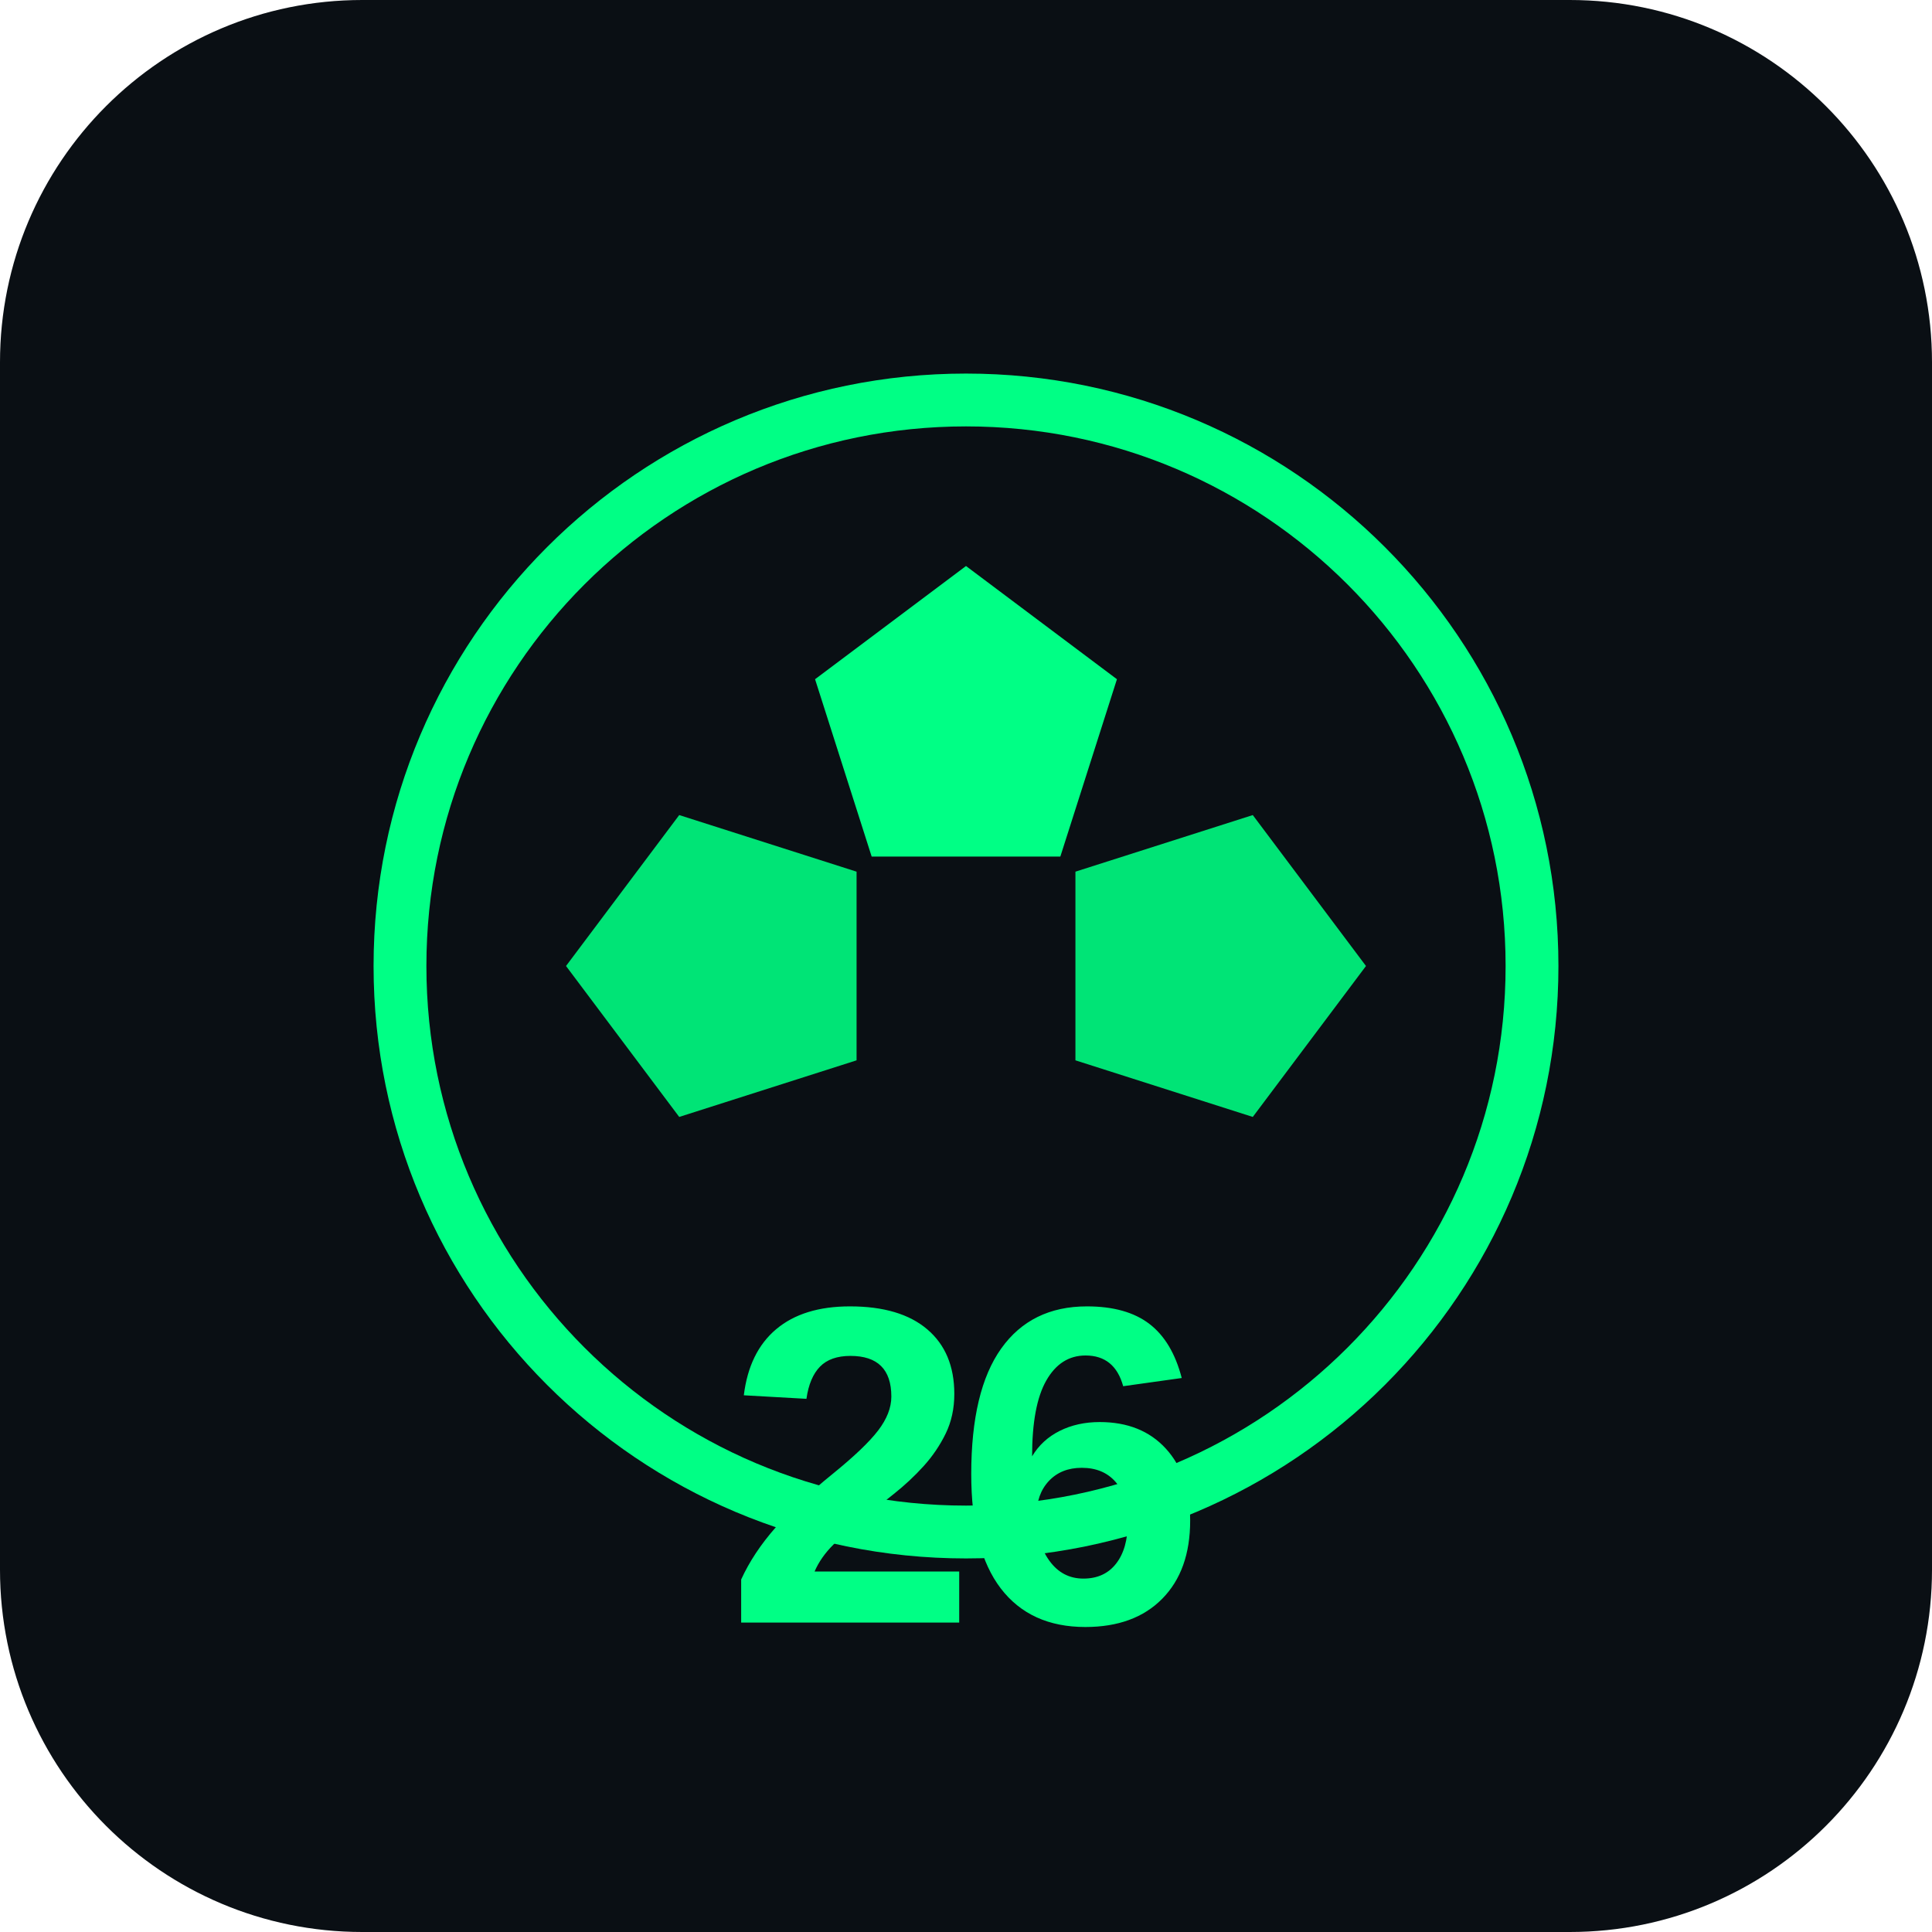
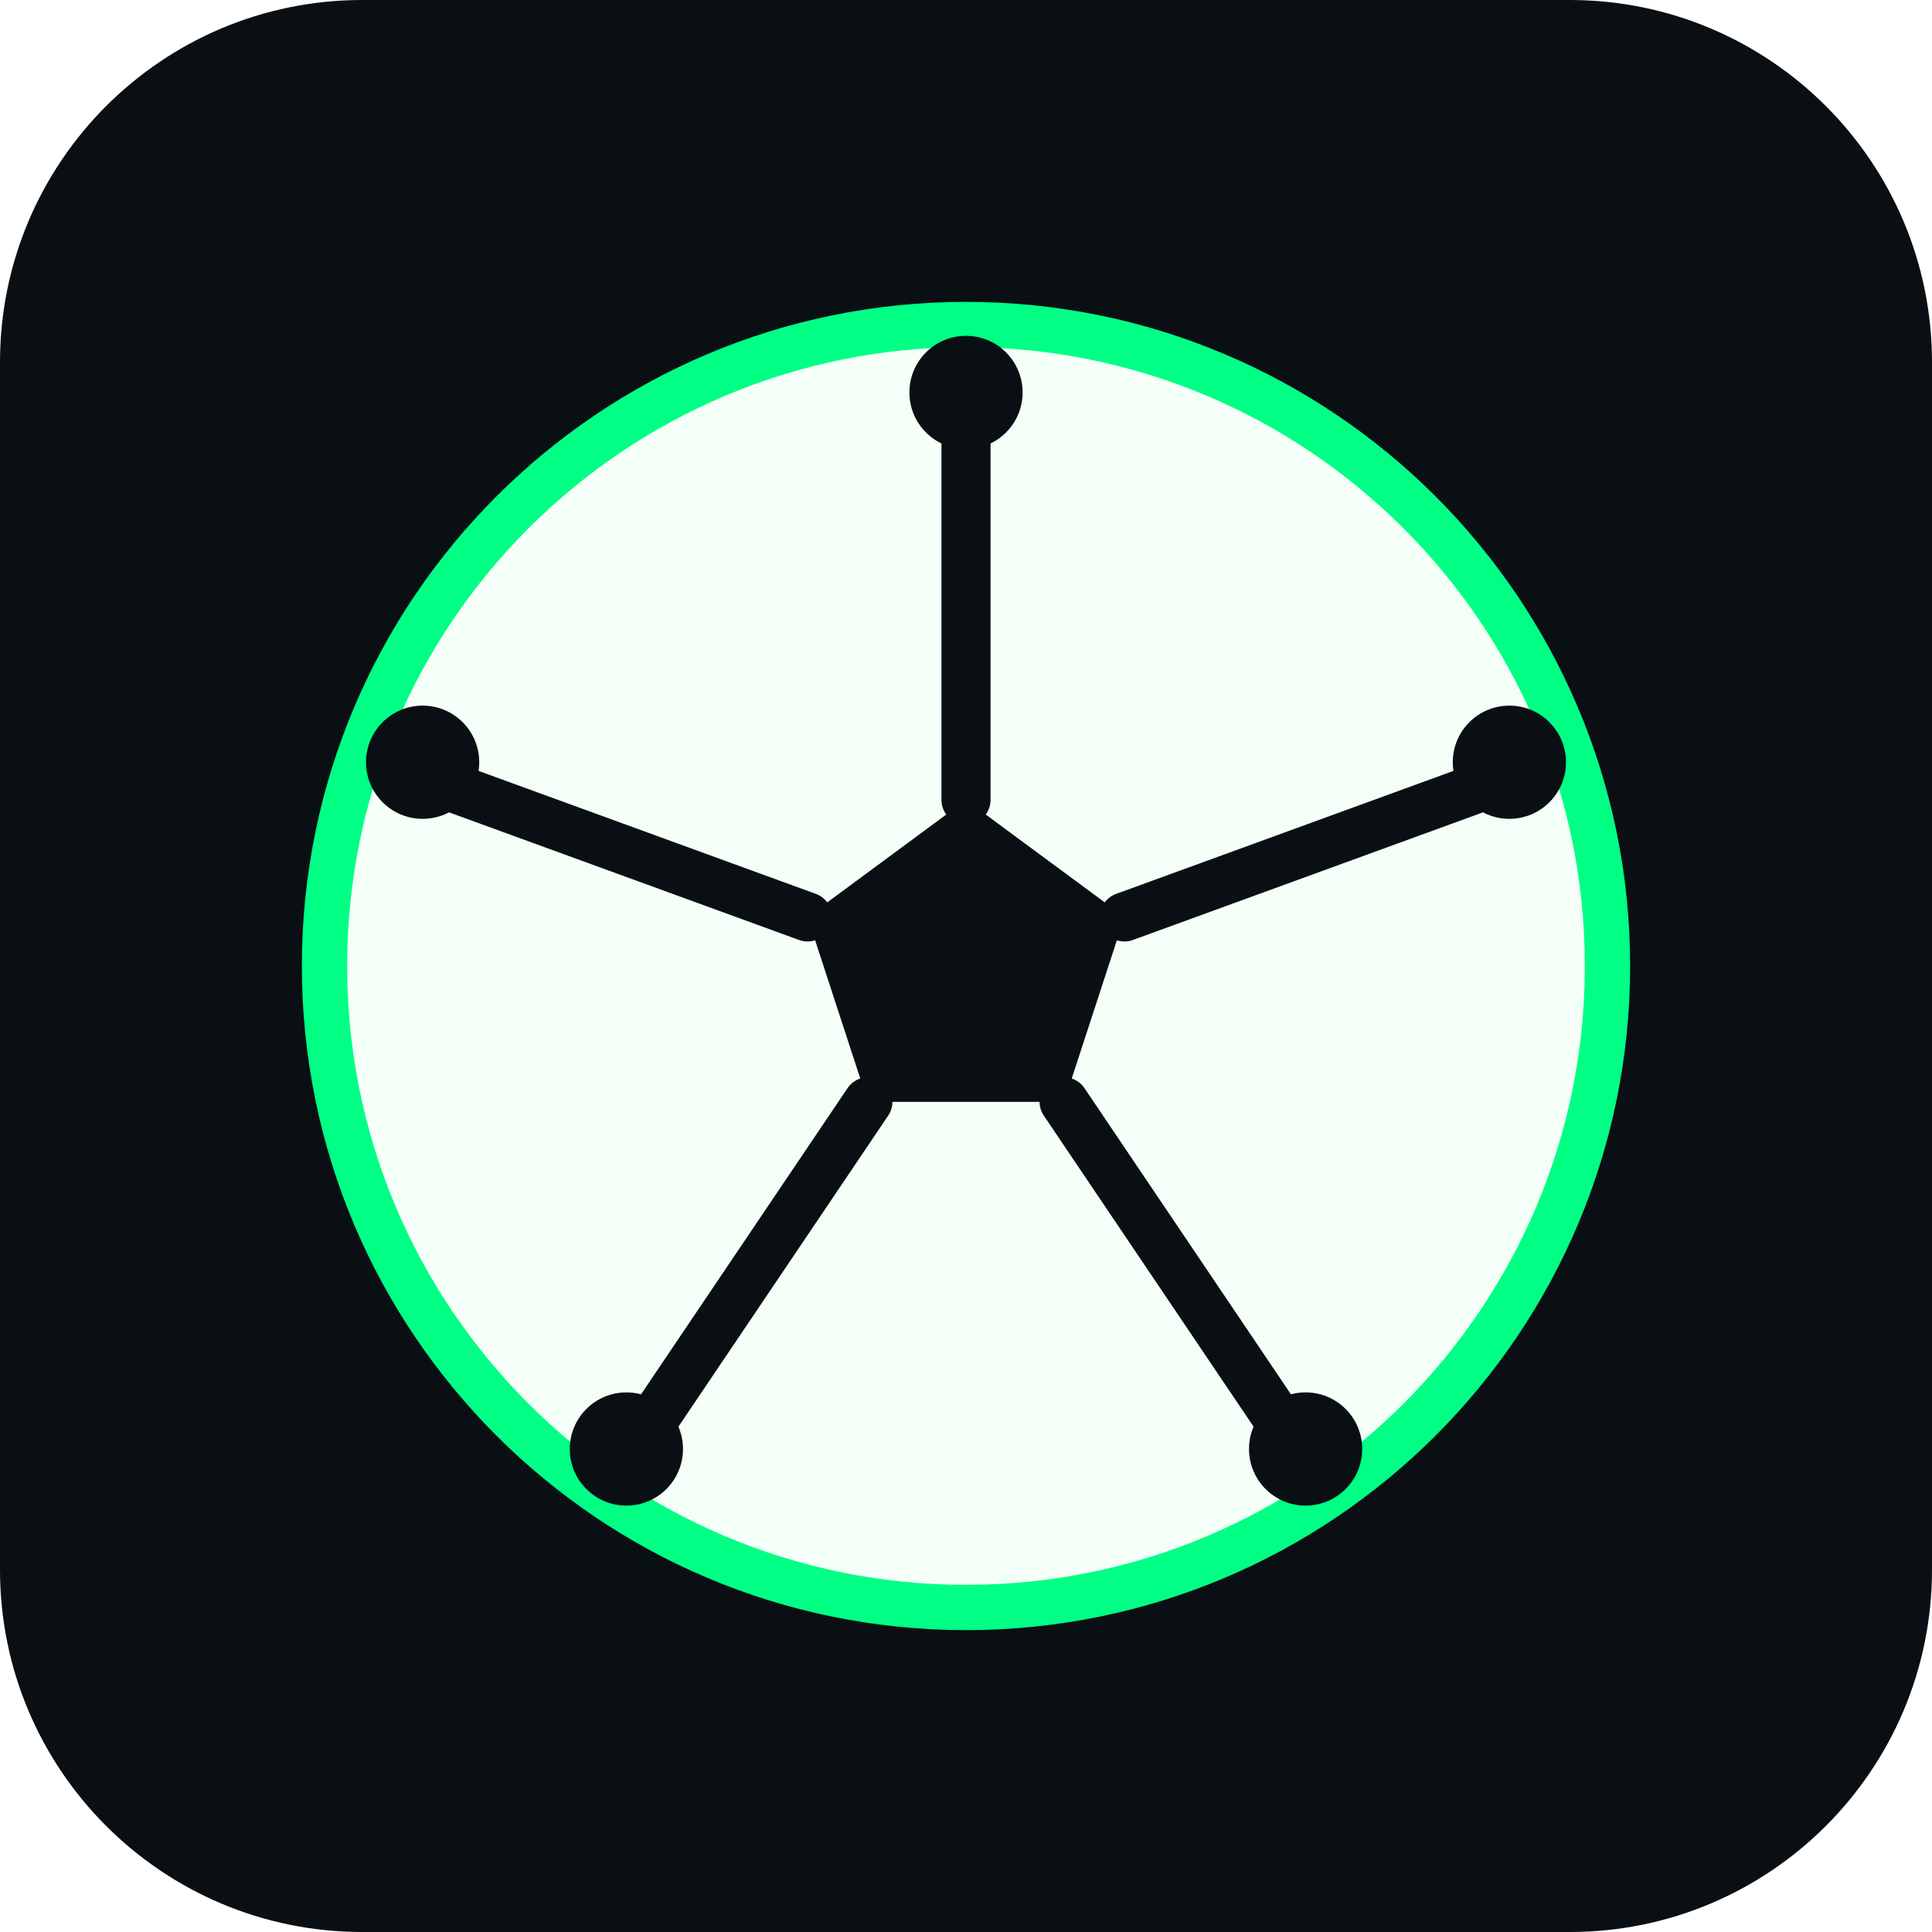
<svg xmlns="http://www.w3.org/2000/svg" width="512" height="512" viewBox="0 0 512 512">
  <rect width="512" height="512" rx="96" fill="#0a0f14" />
-   <circle cx="256" cy="256" r="150" fill="none" stroke="#00ff85" stroke-width="14" />
-   <path d="M256 150 l40 30 -15 47 h-50 l-15 -47 z" fill="#00ff85" />
-   <path d="M150 256 l30 -40 47 15 v50 l-47 15 z" fill="#00e476" />
-   <path d="M362 256 l-30 -40 -47 15 v50 l47 15 z" fill="#00e476" />
-   <text x="256" y="430" font-family="Arial, sans-serif" font-size="120" font-weight="900" fill="#00ff85" text-anchor="middle" letter-spacing="-6">26</text>
+   <circle cx="256" cy="256" r="170" fill="#f4fff7" stroke="#00ff85" stroke-width="12" />
+   <polygon points="256,212 298,243 282,292 230,292 214,243" fill="#0a0f14" />
+   <g stroke="#0a0f14" stroke-width="13" stroke-linecap="round">
+     <line x1="256" y1="212" x2="256" y2="112" />
+     <line x1="298" y1="243" x2="394" y2="208" />
+     <line x1="282" y1="292" x2="340" y2="378" />
+     <line x1="230" y1="292" x2="172" y2="378" />
+     <line x1="214" y1="243" x2="118" y2="208" />
+   </g>
+   <g fill="#0a0f14">
+     <circle cx="256" cy="104" r="15" />
+     <circle cx="400" cy="202" r="15" />
+     <circle cx="346" cy="384" r="15" />
+     <circle cx="166" cy="384" r="15" />
+     <circle cx="112" cy="202" r="15" />
+   </g>
</svg>
